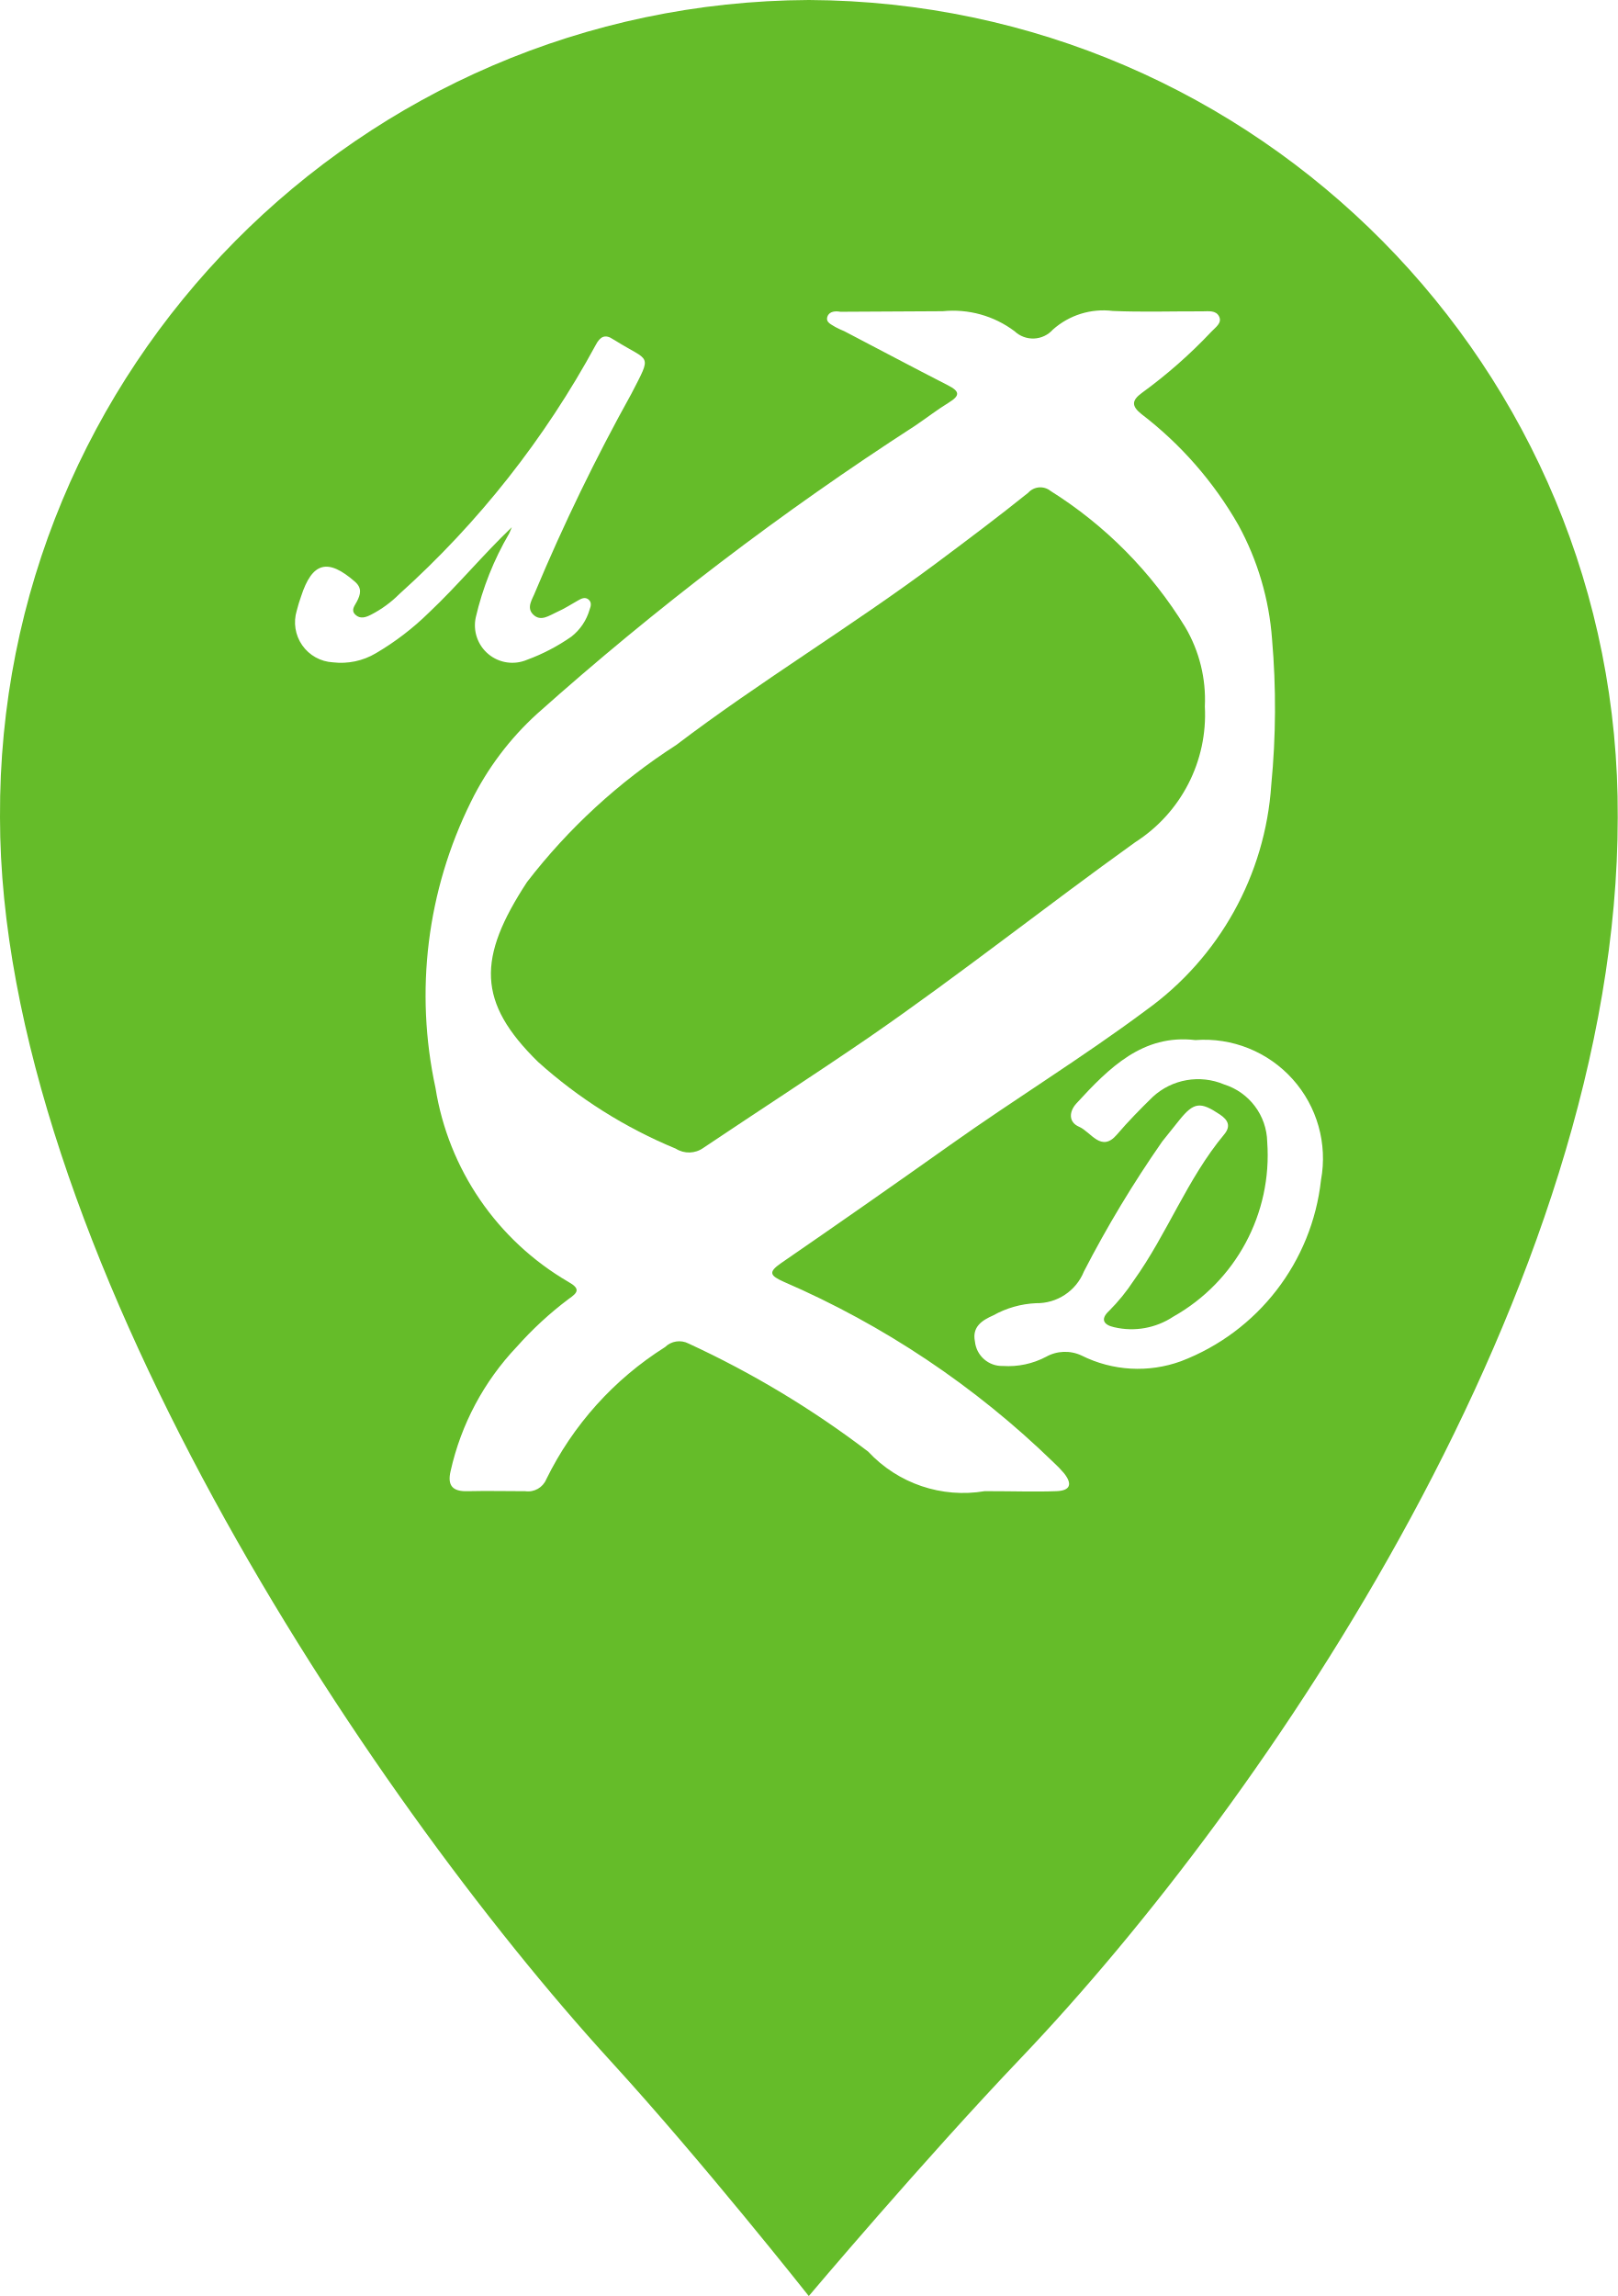
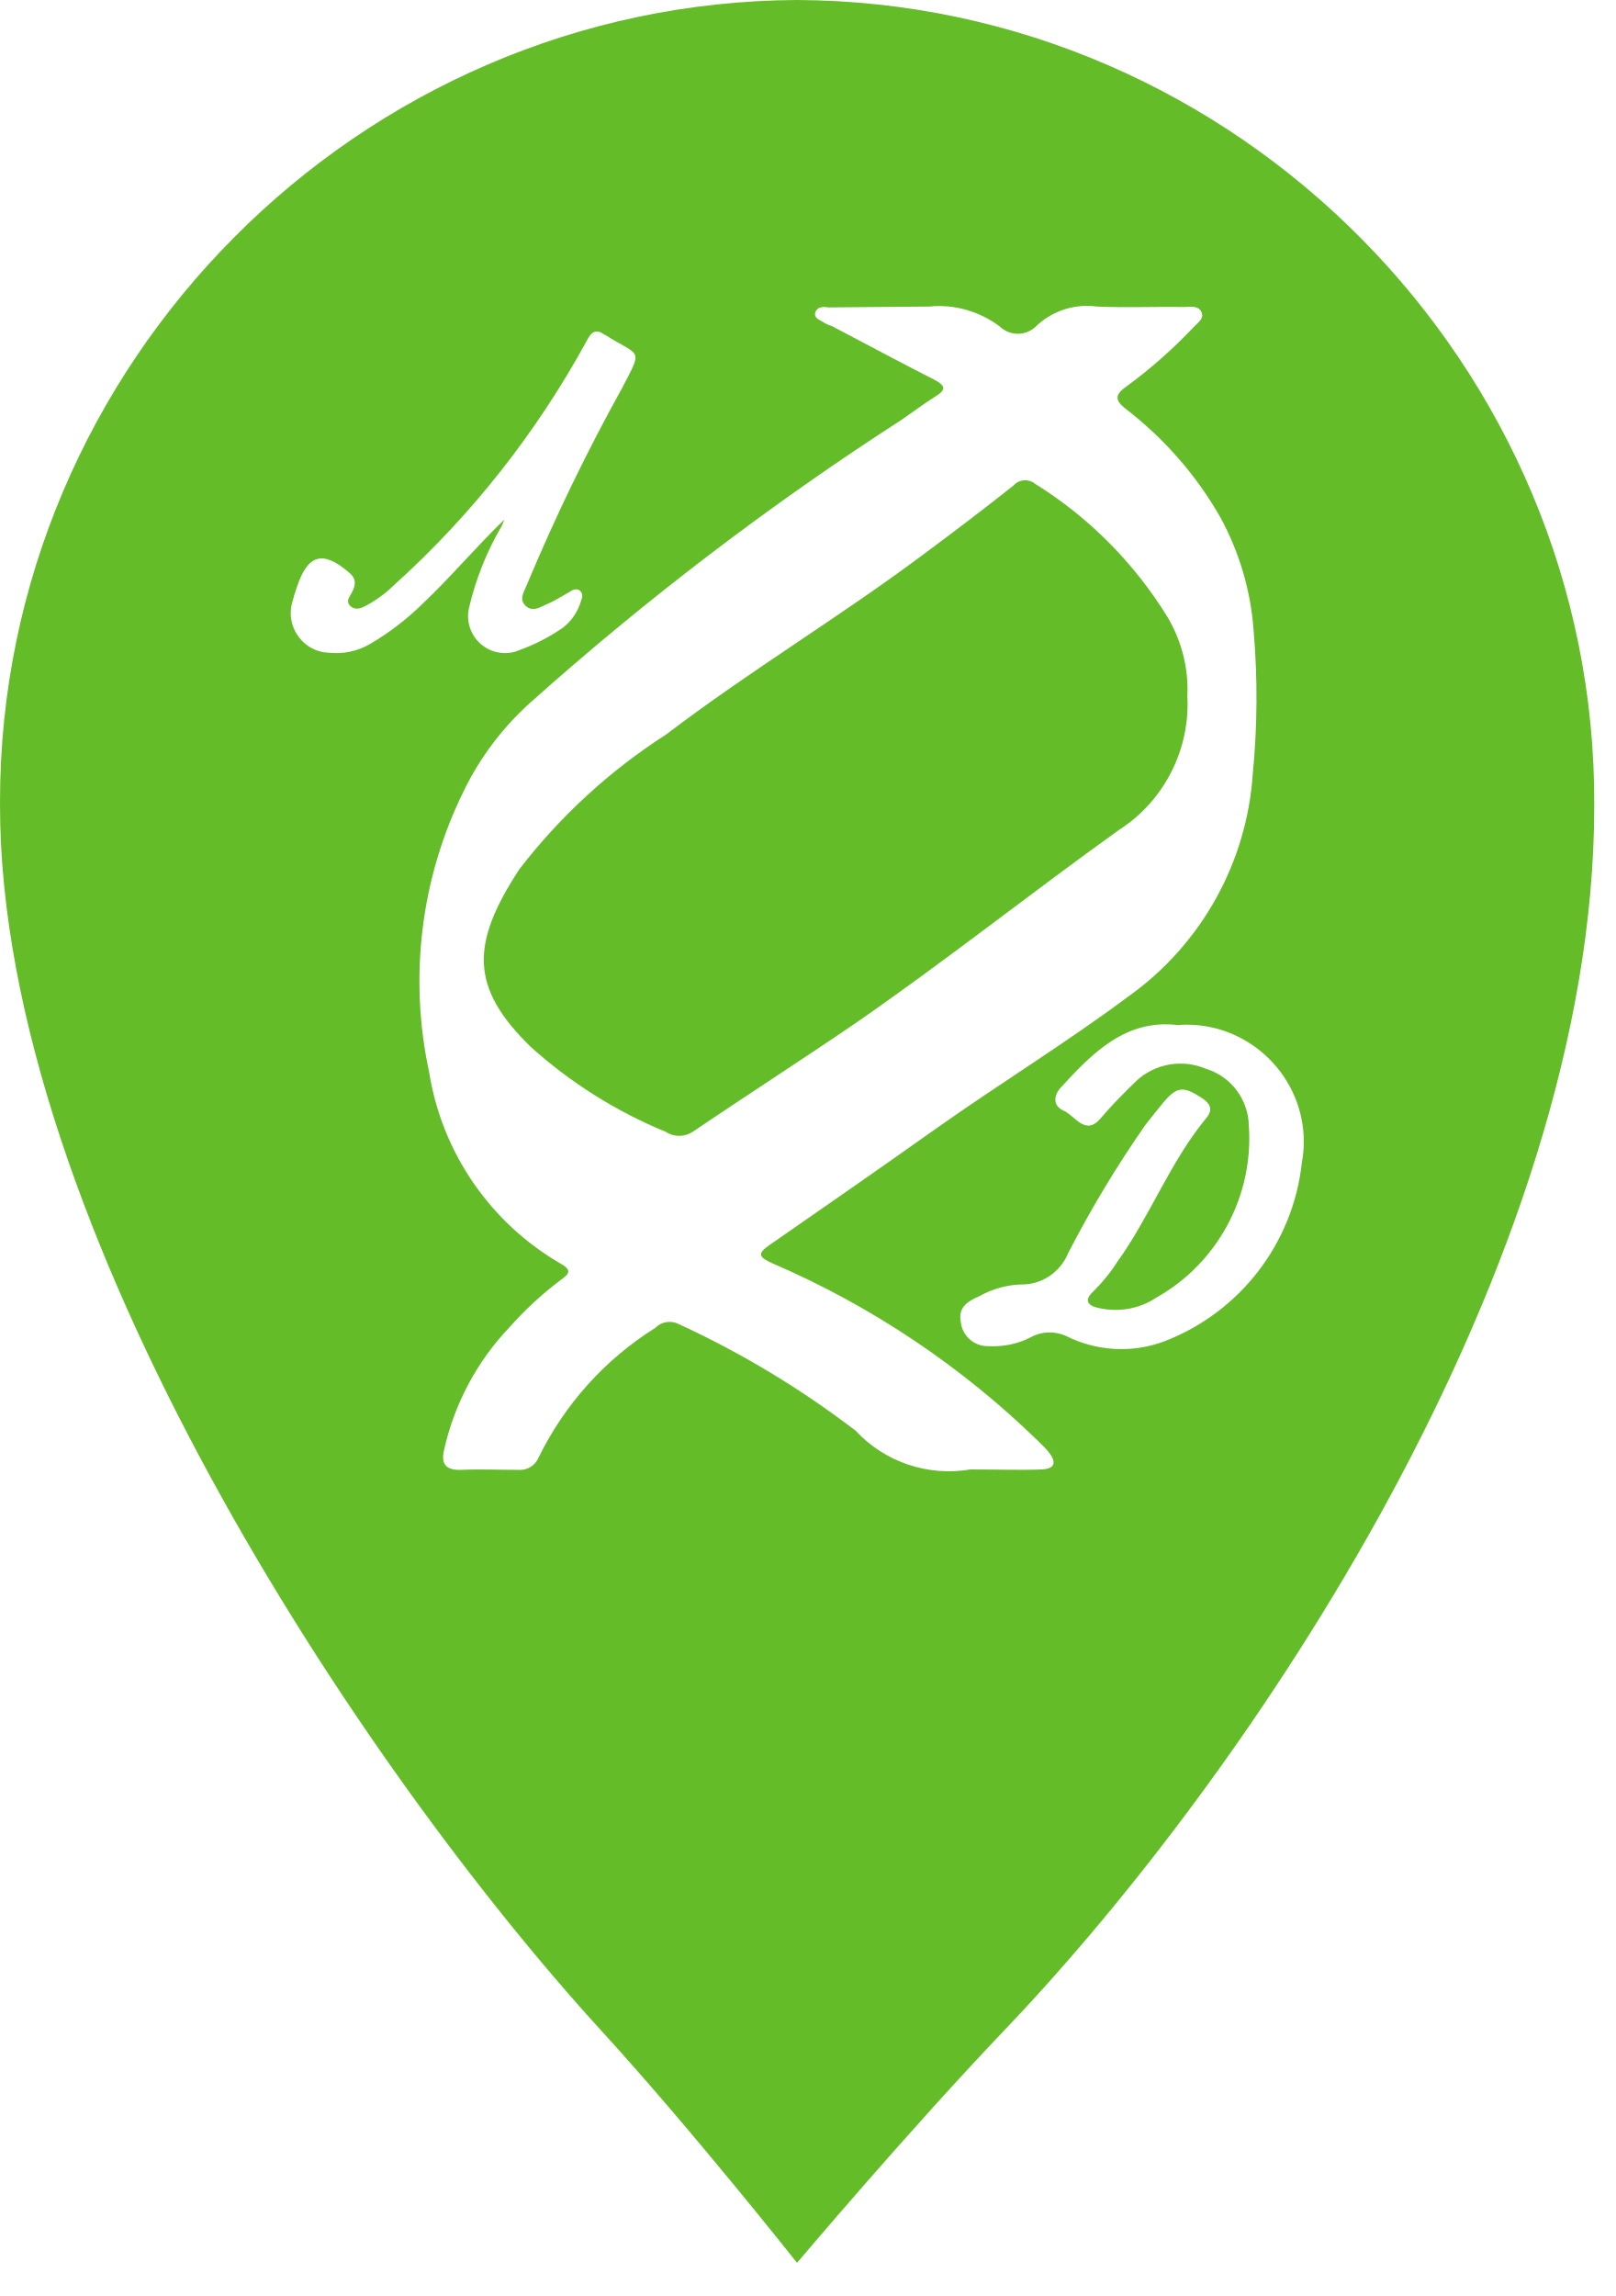
- <svg xmlns="http://www.w3.org/2000/svg" width="37.505" height="53.221" viewBox="0 0 37.505 53.221">
-   <g id="Сгруппировать_9823" data-name="Сгруппировать 9823" transform="translate(-808.132 -1169.279)">
-     <path id="Контур_3930" data-name="Контур 3930" d="M832.367,1186.718a3.508,3.508,0,0,0,1.612-3.145,3.315,3.315,0,0,0-.455-1.84,9.731,9.731,0,0,0-3.122-3.156.378.378,0,0,0-.517.041c-.693.557-1.405,1.091-2.119,1.624-1.969,1.47-4.089,2.741-6.045,4.226a13.775,13.775,0,0,0-3.455,3.173c-1.153,1.762-1.161,2.784.255,4.171a11.111,11.111,0,0,0,3.193,2.011.572.572,0,0,0,.639-.018c1.282-.86,2.581-1.7,3.851-2.57C828.3,1189.788,830.3,1188.2,832.367,1186.718Z" transform="translate(2.085 2.082)" fill="#65bc29" />
-     <path id="Контур_3931" data-name="Контур 3931" d="M826.885,1169.279a18.849,18.849,0,0,0-18.753,18.945c0,9.883,8.493,22.632,14.164,28.839,2.119,2.316,4.586,5.438,4.586,5.438s2.651-3.14,4.925-5.524c5.667-5.948,13.829-17.89,13.829-28.752A18.849,18.849,0,0,0,826.885,1169.279Zm-11.035,15.353a.929.929,0,0,1-.838-1.2c.027-.112.062-.22.1-.329.258-.795.618-.891,1.248-.341.17.148.131.295.047.458-.05.1-.149.2-.036.308s.245.06.362,0a2.62,2.62,0,0,0,.658-.48,21.647,21.647,0,0,0,4.552-5.773c.1-.191.216-.261.408-.128.012.008.026.014.038.022.815.512.868.288.381,1.236A46.432,46.432,0,0,0,820.54,1183c-.063.168-.211.356-.052.519.178.183.379.025.555-.053s.328-.177.489-.268c.077-.044.16-.087.24-.025s.062.153.029.236a1.224,1.224,0,0,1-.423.628,4.513,4.513,0,0,1-1.028.536.868.868,0,0,1-1.188-.984,6.955,6.955,0,0,1,.773-1.942c.024-.048.042-.1.062-.147-.676.647-1.257,1.354-1.924,1.982a6.315,6.315,0,0,1-1.227.939A1.583,1.583,0,0,1,815.85,1184.632Zm16.776,19.212c-.489.019-.979,0-1.665,0a3.005,3.005,0,0,1-2.7-.915,22.256,22.256,0,0,0-4.164-2.506.47.47,0,0,0-.548.082,7.544,7.544,0,0,0-2.752,3.063.457.457,0,0,1-.486.277c-.447,0-.893-.011-1.34,0-.351.01-.472-.135-.392-.469a6.119,6.119,0,0,1,1.535-2.88,8.171,8.171,0,0,1,1.2-1.106c.213-.147.284-.236-.01-.4a6.355,6.355,0,0,1-3.076-4.494,10.107,10.107,0,0,1,.82-6.628,6.813,6.813,0,0,1,1.542-2.049,71.161,71.161,0,0,1,8.756-6.671c.262-.177.513-.372.782-.537s.252-.262-.018-.4c-.807-.412-1.605-.838-2.407-1.256a2.081,2.081,0,0,1-.2-.093c-.09-.06-.238-.106-.188-.247.046-.125.193-.129.3-.109a761.089,761.089,0,0,1,2.373-.013,2.373,2.373,0,0,1,1.664.463.619.619,0,0,0,.888-.036,1.761,1.761,0,0,1,1.391-.433c.691.03,1.382.006,2.074.009.14,0,.316-.031.39.12s-.087.252-.18.352a11.491,11.491,0,0,1-1.613,1.42c-.231.17-.246.3-.008.489a8.63,8.63,0,0,1,2.248,2.573,6.511,6.511,0,0,1,.78,2.645,18.468,18.468,0,0,1-.018,3.376,7,7,0,0,1-2.905,5.226c-1.476,1.1-3.043,2.059-4.542,3.124q-1.948,1.382-3.92,2.739c-.306.211-.247.29.061.429a20.838,20.838,0,0,1,6.264,4.193,2.762,2.762,0,0,1,.238.247C833,1203.682,832.944,1203.832,832.625,1203.844Zm6.131-7.213a5.093,5.093,0,0,1-3.243,4.2,2.92,2.92,0,0,1-2.306-.13.9.9,0,0,0-.826.029,1.878,1.878,0,0,1-1,.212.631.631,0,0,1-.648-.568c-.07-.342.167-.491.427-.606a2.233,2.233,0,0,1,.989-.281,1.175,1.175,0,0,0,1.111-.736,26.539,26.539,0,0,1,1.814-3.011c.133-.169.267-.336.4-.5.336-.415.485-.43.939-.126.193.129.255.271.1.459-.86,1.032-1.322,2.306-2.1,3.391a4.434,4.434,0,0,1-.569.7c-.217.2-.119.329.118.38a1.752,1.752,0,0,0,1.369-.245,4.293,4.293,0,0,0,2.178-4.051,1.427,1.427,0,0,0-1-1.332,1.55,1.55,0,0,0-1.655.29c-.286.28-.567.565-.829.872-.364.428-.6-.061-.876-.18-.254-.109-.233-.355-.065-.54.758-.826,1.541-1.614,2.759-1.47A2.751,2.751,0,0,1,838.757,1196.631Z" fill="#65bc29" />
+ <svg xmlns="http://www.w3.org/2000/svg" width="100%" height="100%" viewBox="0 0 38 54" version="1.1" xml:space="preserve" style="fill-rule:evenodd;clip-rule:evenodd;stroke-linejoin:round;stroke-miterlimit:2;">
+   <g transform="matrix(1,0,0,1,0.000245711,2.27374e-13)">
+     <g id="Сгруппировать_9823" transform="matrix(1,0,0,1,-808.132,-1169.28)">
+       <g id="Контур_3930" transform="matrix(1,0,0,1,2.085,2.082)">
+         <path d="M832.367,1186.72C833.43,1186.04 834.047,1184.83 833.979,1183.57C834.01,1182.93 833.851,1182.29 833.524,1181.73C832.74,1180.45 831.672,1179.37 830.402,1178.58C830.247,1178.45 830.019,1178.47 829.885,1178.62C829.192,1179.17 828.48,1179.71 827.766,1180.24C825.797,1181.71 823.677,1182.98 821.721,1184.47C820.396,1185.32 819.228,1186.39 818.266,1187.64C817.113,1189.4 817.105,1190.42 818.521,1191.81C819.463,1192.66 820.543,1193.34 821.714,1193.82C821.91,1193.95 822.164,1193.94 822.353,1193.81C823.635,1192.94 824.934,1192.11 826.204,1191.24C828.3,1189.79 830.3,1188.2 832.367,1186.72Z" style="fill:rgb(101,188,41);fill-rule:nonzero;" />
+       </g>
+       <path id="Контур_3931" d="M826.885,1169.28C816.581,1169.33 808.132,1177.82 808.132,1188.13C808.132,1188.16 808.132,1188.19 808.132,1188.22C808.132,1198.11 816.625,1210.86 822.296,1217.06C824.415,1219.38 826.882,1222.5 826.882,1222.5C826.882,1222.5 829.533,1219.36 831.807,1216.98C837.474,1211.03 845.636,1199.09 845.636,1188.23C845.689,1177.88 837.225,1169.33 826.885,1169.28ZM815.85,1184.63C815.36,1184.61 814.971,1184.19 814.971,1183.7C814.971,1183.61 814.985,1183.52 815.012,1183.43C815.039,1183.32 815.074,1183.21 815.112,1183.1C815.37,1182.31 815.73,1182.21 816.36,1182.76C816.53,1182.91 816.491,1183.06 816.407,1183.22C816.357,1183.32 816.258,1183.42 816.371,1183.53C816.484,1183.64 816.616,1183.59 816.733,1183.53C816.976,1183.4 817.198,1183.24 817.391,1183.05C819.226,1181.4 820.766,1179.44 821.943,1177.28C822.043,1177.08 822.159,1177.01 822.351,1177.15C822.363,1177.15 822.377,1177.16 822.389,1177.17C823.204,1177.68 823.257,1177.46 822.77,1178.4C821.943,1179.89 821.198,1181.43 820.54,1183C820.477,1183.17 820.329,1183.36 820.488,1183.52C820.666,1183.7 820.867,1183.54 821.043,1183.47C821.219,1183.39 821.371,1183.29 821.532,1183.2C821.609,1183.15 821.692,1183.11 821.772,1183.17C821.852,1183.24 821.834,1183.33 821.801,1183.41C821.73,1183.66 821.582,1183.88 821.378,1184.04C821.06,1184.26 820.714,1184.44 820.35,1184.57C820.242,1184.62 820.127,1184.64 820.01,1184.64C819.534,1184.64 819.142,1184.25 819.142,1183.77C819.142,1183.71 819.149,1183.65 819.162,1183.59C819.32,1182.91 819.581,1182.25 819.935,1181.65C819.959,1181.6 819.977,1181.55 819.997,1181.5C819.321,1182.15 818.74,1182.85 818.073,1183.48C817.704,1183.84 817.292,1184.16 816.846,1184.42C816.546,1184.6 816.196,1184.67 815.85,1184.63ZM832.626,1203.84C832.137,1203.86 831.647,1203.84 830.961,1203.84C829.965,1204.01 828.949,1203.67 828.261,1202.93C826.969,1201.94 825.572,1201.1 824.097,1200.42C823.916,1200.33 823.694,1200.36 823.549,1200.51C822.365,1201.25 821.412,1202.31 820.797,1203.57C820.717,1203.76 820.517,1203.87 820.311,1203.85C819.864,1203.85 819.418,1203.83 818.971,1203.85C818.62,1203.86 818.499,1203.71 818.579,1203.38C818.82,1202.3 819.351,1201.3 820.114,1200.5C820.476,1200.09 820.878,1199.72 821.314,1199.39C821.527,1199.24 821.598,1199.15 821.304,1198.99C819.657,1198.03 818.527,1196.38 818.228,1194.5C817.743,1192.26 818.032,1189.92 819.048,1187.87C819.428,1187.09 819.951,1186.4 820.59,1185.82C823.332,1183.37 826.259,1181.14 829.346,1179.15C829.608,1178.97 829.859,1178.78 830.128,1178.61C830.397,1178.45 830.38,1178.35 830.11,1178.21C829.303,1177.8 828.505,1177.37 827.703,1176.95C827.635,1176.93 827.568,1176.9 827.503,1176.86C827.413,1176.8 827.265,1176.76 827.315,1176.62C827.361,1176.49 827.508,1176.49 827.615,1176.51C828.406,1176.5 829.197,1176.5 829.988,1176.49C830.581,1176.43 831.175,1176.6 831.652,1176.96C831.767,1177.07 831.92,1177.13 832.079,1177.13C832.255,1177.13 832.423,1177.05 832.54,1176.92C832.919,1176.58 833.427,1176.42 833.931,1176.49C834.622,1176.52 835.313,1176.49 836.005,1176.5C836.145,1176.5 836.321,1176.46 836.395,1176.62C836.469,1176.77 836.308,1176.87 836.215,1176.97C835.723,1177.49 835.183,1177.97 834.602,1178.39C834.371,1178.56 834.356,1178.69 834.594,1178.88C835.507,1179.58 836.272,1180.45 836.842,1181.45C837.288,1182.27 837.554,1183.17 837.622,1184.1C837.719,1185.22 837.713,1186.35 837.604,1187.47C837.466,1189.56 836.399,1191.48 834.699,1192.7C833.223,1193.8 831.656,1194.76 830.157,1195.82C828.858,1196.74 827.552,1197.65 826.237,1198.56C825.931,1198.77 825.99,1198.85 826.298,1198.99C828.623,1199.99 830.746,1201.41 832.562,1203.18C832.646,1203.26 832.726,1203.34 832.8,1203.43C833,1203.68 832.944,1203.83 832.625,1203.84L832.626,1203.84ZM838.757,1196.63C838.549,1198.53 837.294,1200.15 835.514,1200.83C834.76,1201.11 833.926,1201.06 833.208,1200.7C832.944,1200.58 832.636,1200.59 832.382,1200.73C832.075,1200.89 831.728,1200.96 831.382,1200.94C831.052,1200.95 830.767,1200.7 830.734,1200.37C830.664,1200.03 830.901,1199.88 831.161,1199.77C831.464,1199.6 831.803,1199.5 832.15,1199.49C832.636,1199.5 833.079,1199.2 833.261,1198.75C833.798,1197.71 834.404,1196.7 835.075,1195.74C835.208,1195.57 835.342,1195.4 835.475,1195.24C835.811,1194.83 835.96,1194.81 836.414,1195.11C836.607,1195.24 836.669,1195.38 836.514,1195.57C835.654,1196.61 835.192,1197.88 834.414,1198.96C834.249,1199.22 834.058,1199.45 833.845,1199.66C833.628,1199.86 833.726,1199.99 833.963,1200.04C834.433,1200.15 834.929,1200.07 835.332,1199.8C836.779,1198.99 837.629,1197.4 837.51,1195.75C837.497,1195.14 837.093,1194.6 836.51,1194.42C835.95,1194.18 835.301,1194.29 834.855,1194.71C834.569,1194.99 834.288,1195.27 834.026,1195.58C833.662,1196.01 833.426,1195.52 833.15,1195.4C832.896,1195.29 832.917,1195.04 833.085,1194.86C833.843,1194.03 834.626,1193.24 835.844,1193.39C835.913,1193.38 835.982,1193.38 836.052,1193.38C837.561,1193.38 838.803,1194.62 838.803,1196.13C838.803,1196.3 838.787,1196.47 838.757,1196.63Z" style="fill:rgb(101,188,41);fill-rule:nonzero;" />
+     </g>
  </g>
</svg>
